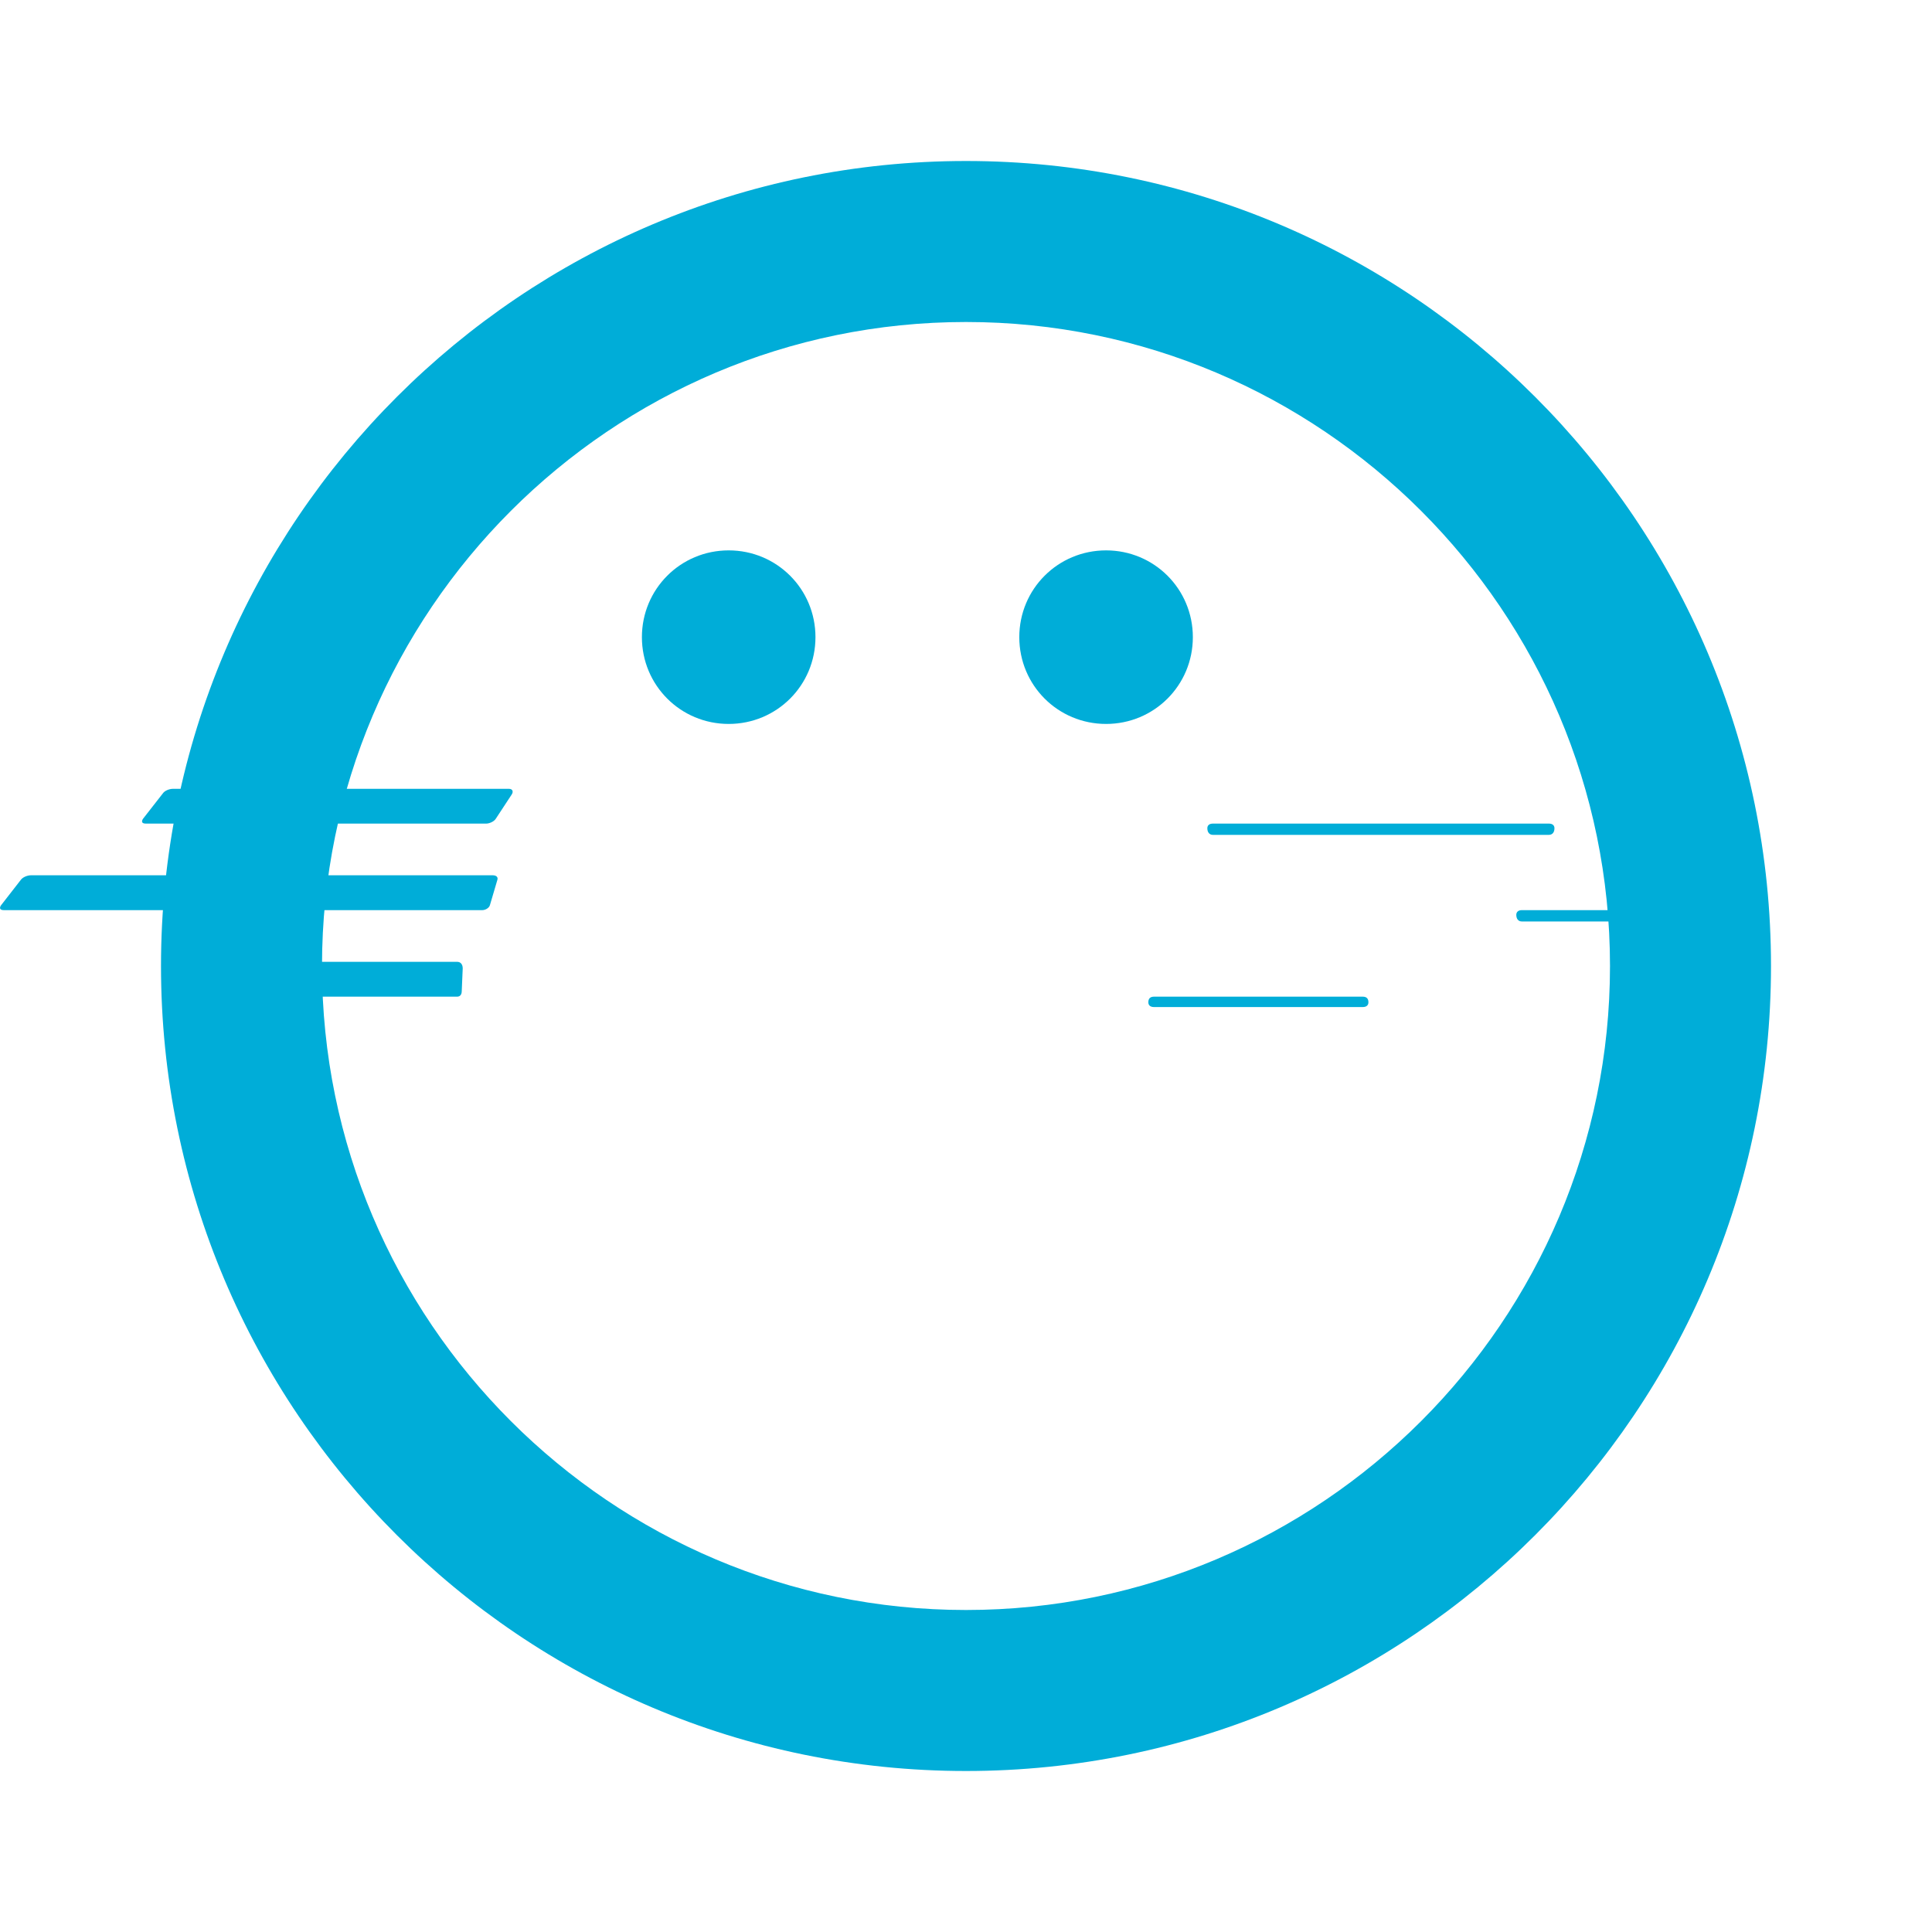
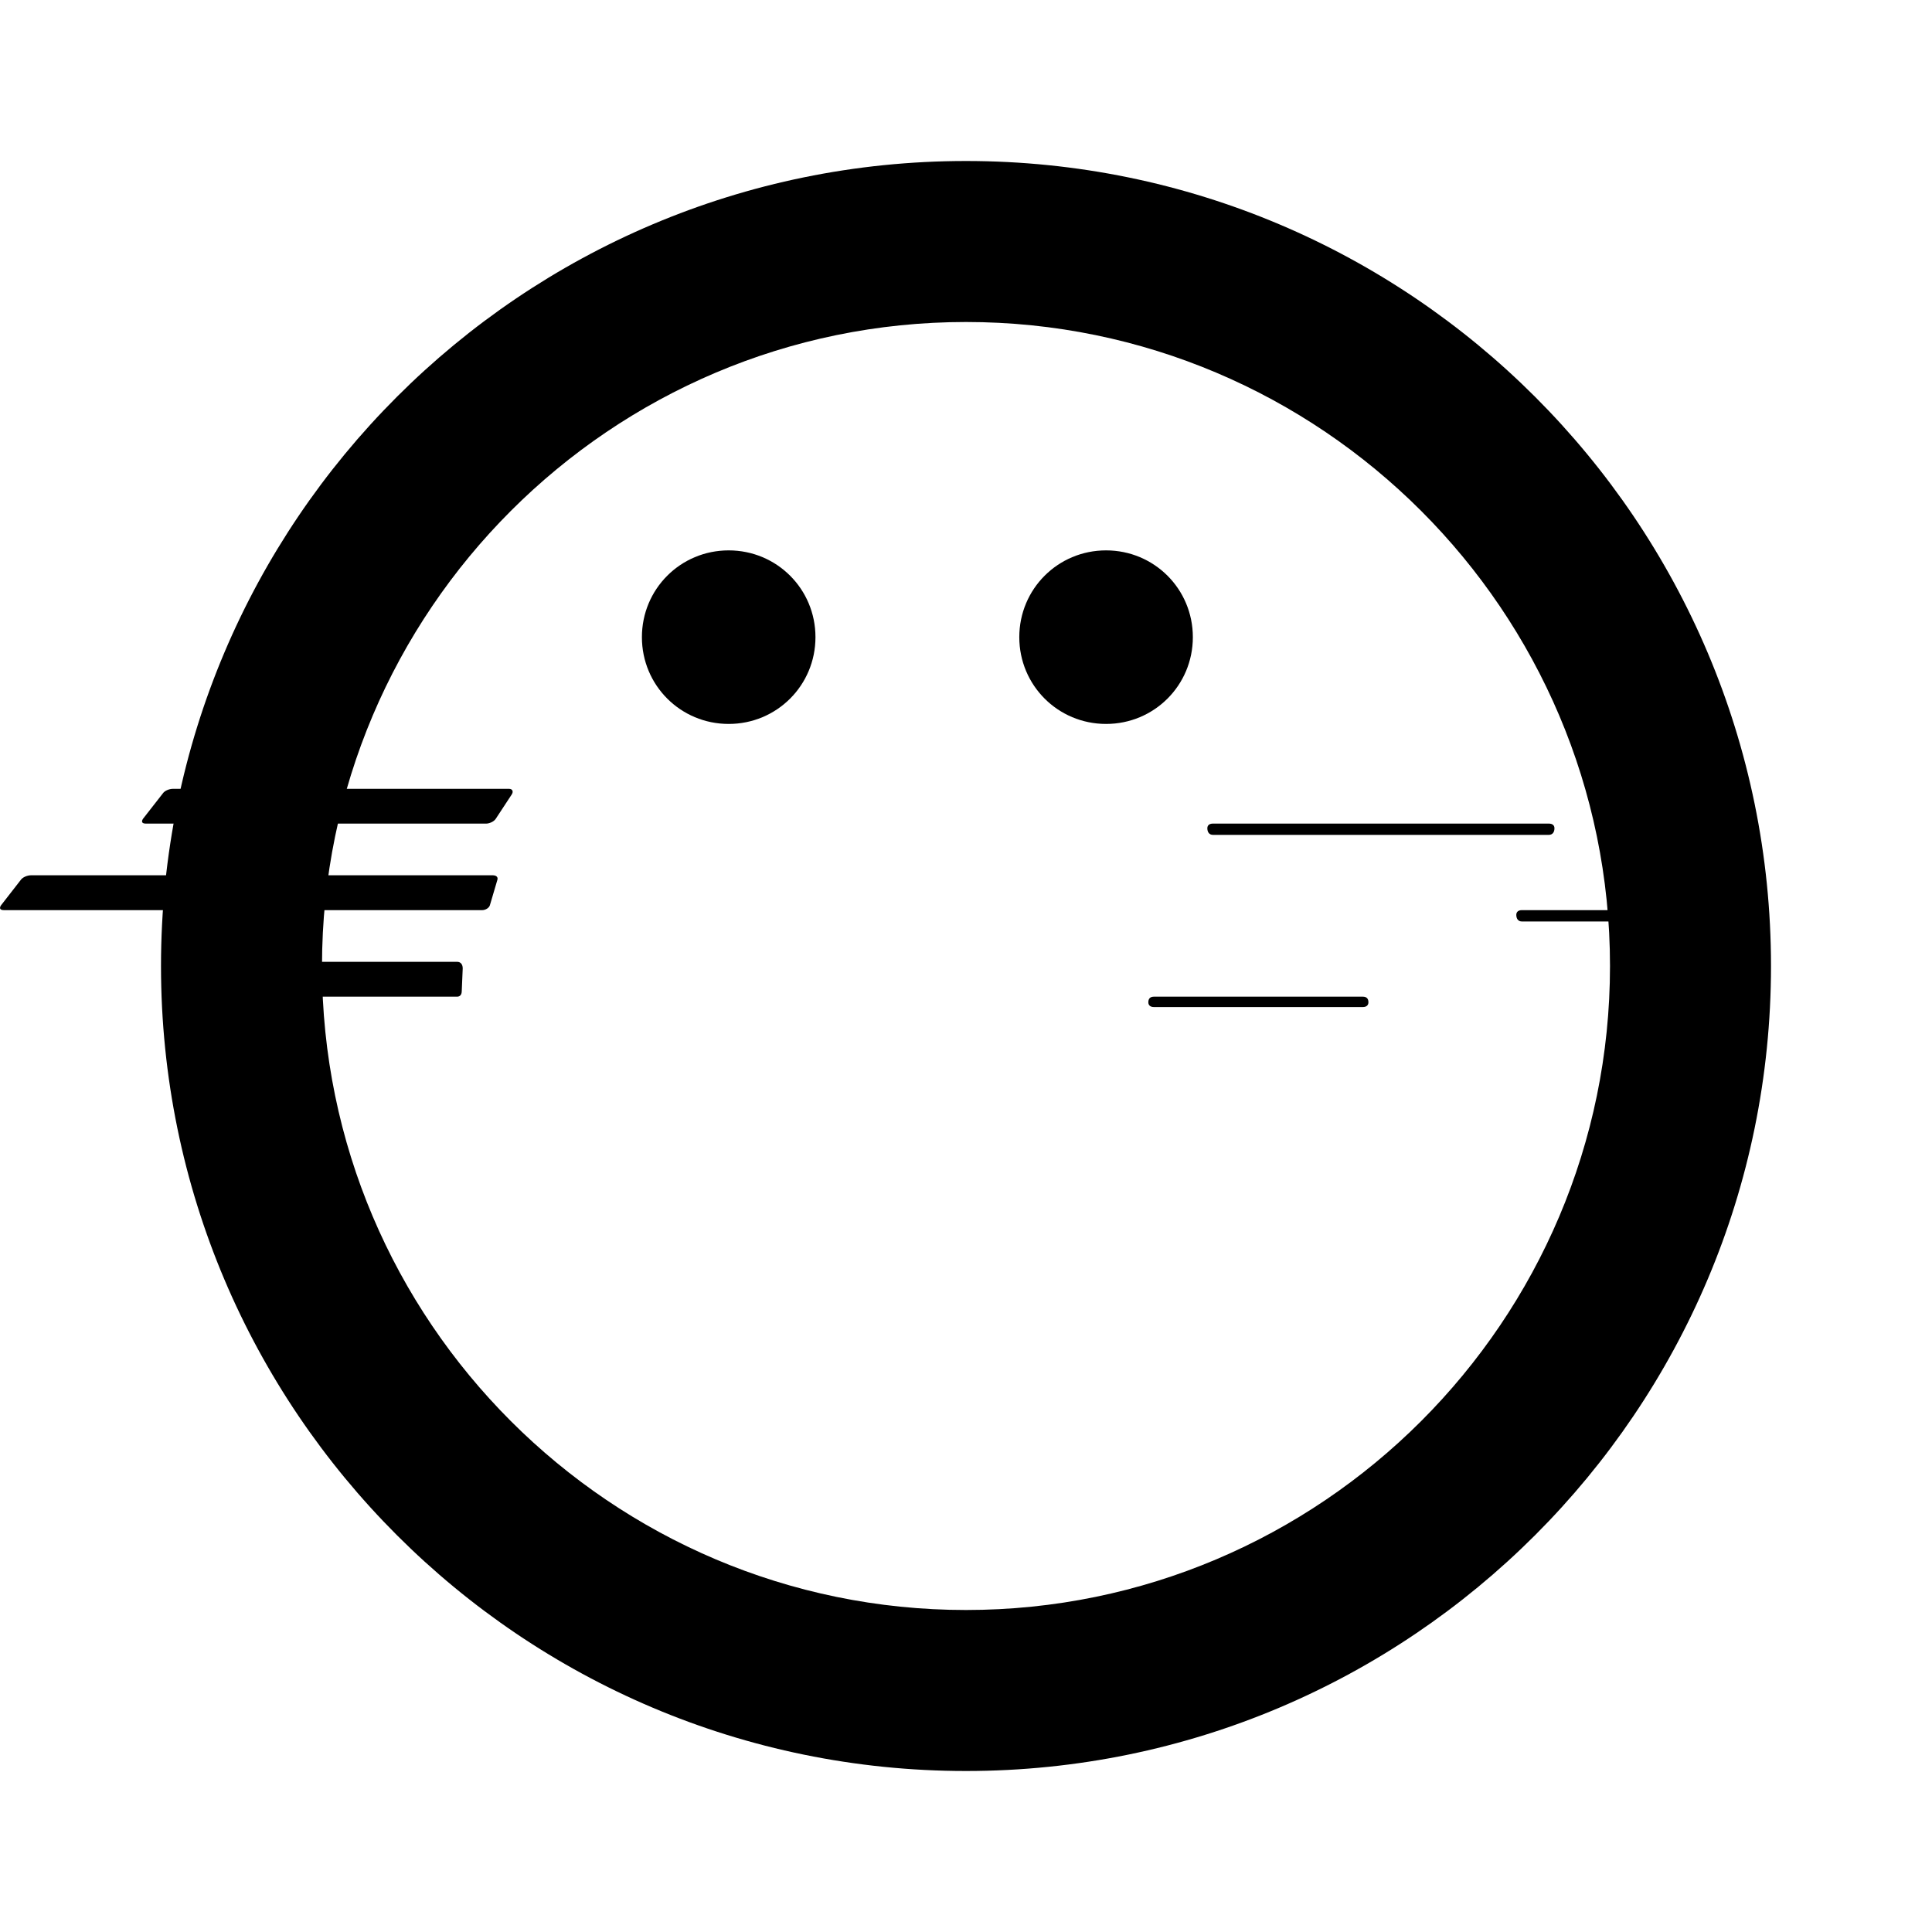
- <svg xmlns="http://www.w3.org/2000/svg" viewBox="0 0 24 24" fill="#00ADD8">
-   <path d="M1.811 10.231c-.047 0-.058-.023-.035-.059l.246-.315c.023-.035.081-.058.128-.058h4.172c.046 0 .058.035.035.07l-.199.303c-.023.036-.082.059-.117.059H1.811zM.047 11.306c-.047 0-.058-.024-.035-.059l.245-.315c.024-.035.082-.059.129-.059h5.734c.047 0 .07.024.058.059l-.093.315c-.012.035-.058.059-.093.059H.047zM2.828 12.381c-.047 0-.059-.024-.035-.059l.163-.315c.023-.035.081-.059.128-.059h2.594c.047 0 .07.035.07.082l-.012.281c0 .047-.023.07-.058.07H2.828zM21.5 11.306c.047 0 .07.024.07.059 0 .047-.023.082-.07.082h-2.594c-.047 0-.07-.035-.07-.082 0-.035.023-.059.07-.059h2.594zM19.24 10.231c.047 0 .07.023.07.058 0 .047-.023.082-.07.082h-4.172c-.047 0-.07-.035-.07-.082 0-.035.023-.058.07-.058h4.172zM16.929 12.381c.047 0 .07.024.07.07 0 .035-.023.059-.07.059h-2.594c-.047 0-.07-.024-.07-.059 0-.046.023-.07.07-.07h2.594z" />
-   <path d="M10.13 7.915c0-.598-.48-1.078-1.078-1.078s-1.078.48-1.078 1.078.48 1.078 1.078 1.078 1.078-.48 1.078-1.078zm4.688 0c0-.598-.48-1.078-1.078-1.078s-1.078.48-1.078 1.078.48 1.078 1.078 1.078 1.078-.48 1.078-1.078z" />
-   <path d="M12 2C6.48 2 2 6.48 2 12s4.48 10 10 10 10-4.48 10-10S17.52 2 12 2zm0 18c-4.41 0-8-3.59-8-8s3.59-8 8-8 8 3.59 8 8-3.59 8-8 8z" />
+ <svg xmlns="http://www.w3.org/2000/svg" viewBox="0 0 24 24" fill="#000">
+   <path d="M1.811 10.231c-.047 0-.058-.023-.035-.059l.246-.315c.023-.035.081-.058.128-.058h4.172c.046 0 .058.035.035.07l-.199.303c-.023.036-.082.059-.117.059H1.811zM.047 11.306c-.047 0-.058-.024-.035-.059l.245-.315c.024-.035.082-.059.129-.059h5.734c.047 0 .07.024.058.059l-.093.315c-.012.035-.058.059-.093.059H.047zM2.828 12.381c-.047 0-.059-.024-.035-.059l.163-.315c.023-.035.081-.059.128-.059h2.594c.047 0 .07.035.07.082l-.012.281c0 .047-.023.07-.058.07H2.828zM21.5 11.306c.047 0 .07.024.07.059 0 .047-.023.082-.07.082h-2.594c-.047 0-.07-.035-.07-.082 0-.035.023-.059.07-.059h2.594zM19.24 10.231c.047 0 .07.023.07.058 0 .047-.023.082-.07.082h-4.172c-.047 0-.07-.035-.07-.082 0-.035.023-.058.07-.058h4.172zM16.929 12.381c.047 0 .07.024.07.07 0 .035-.023.059-.07.059h-2.594c-.047 0-.07-.024-.07-.059 0-.046.023-.07.07-.07h2.594z" fill="#000" />
+   <path d="M10.13 7.915c0-.598-.48-1.078-1.078-1.078s-1.078.48-1.078 1.078.48 1.078 1.078 1.078 1.078-.48 1.078-1.078zm4.688 0c0-.598-.48-1.078-1.078-1.078s-1.078.48-1.078 1.078.48 1.078 1.078 1.078 1.078-.48 1.078-1.078z" fill="#000" />
+   <path d="M12 2C6.48 2 2 6.48 2 12s4.48 10 10 10 10-4.48 10-10S17.52 2 12 2zm0 18c-4.41 0-8-3.59-8-8s3.59-8 8-8 8 3.59 8 8-3.59 8-8 8z" fill="#000" />
</svg>
